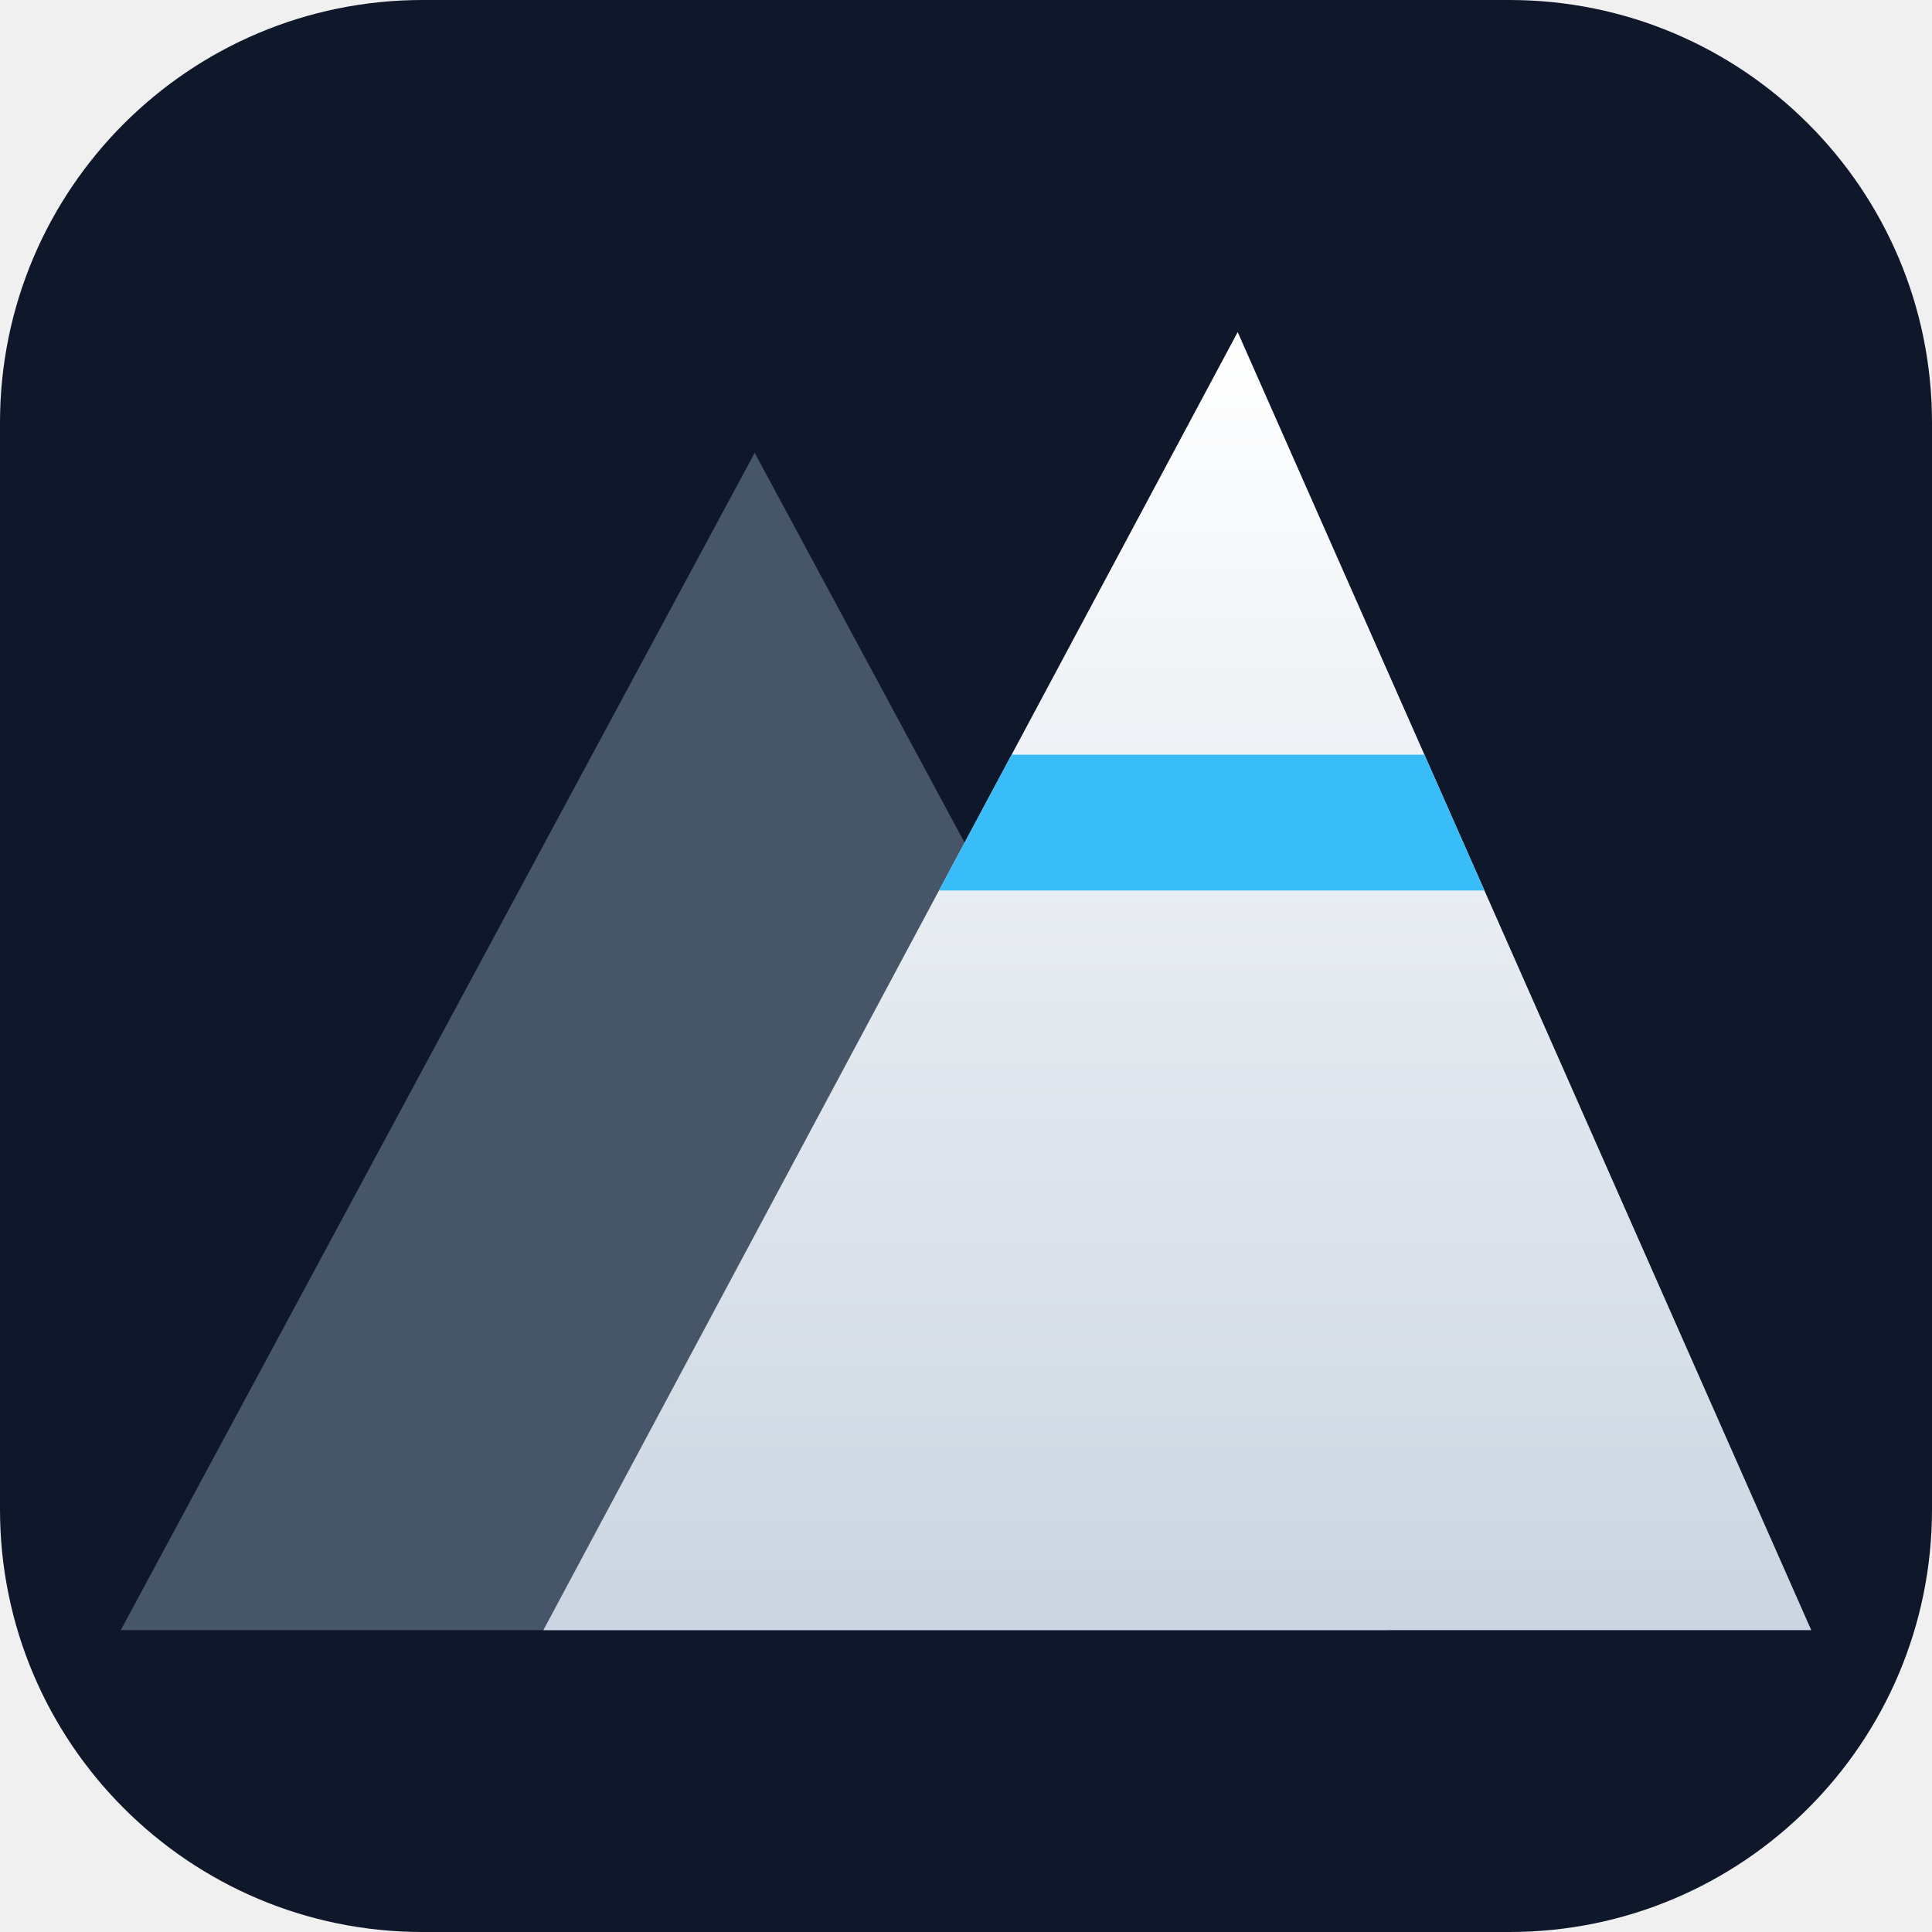
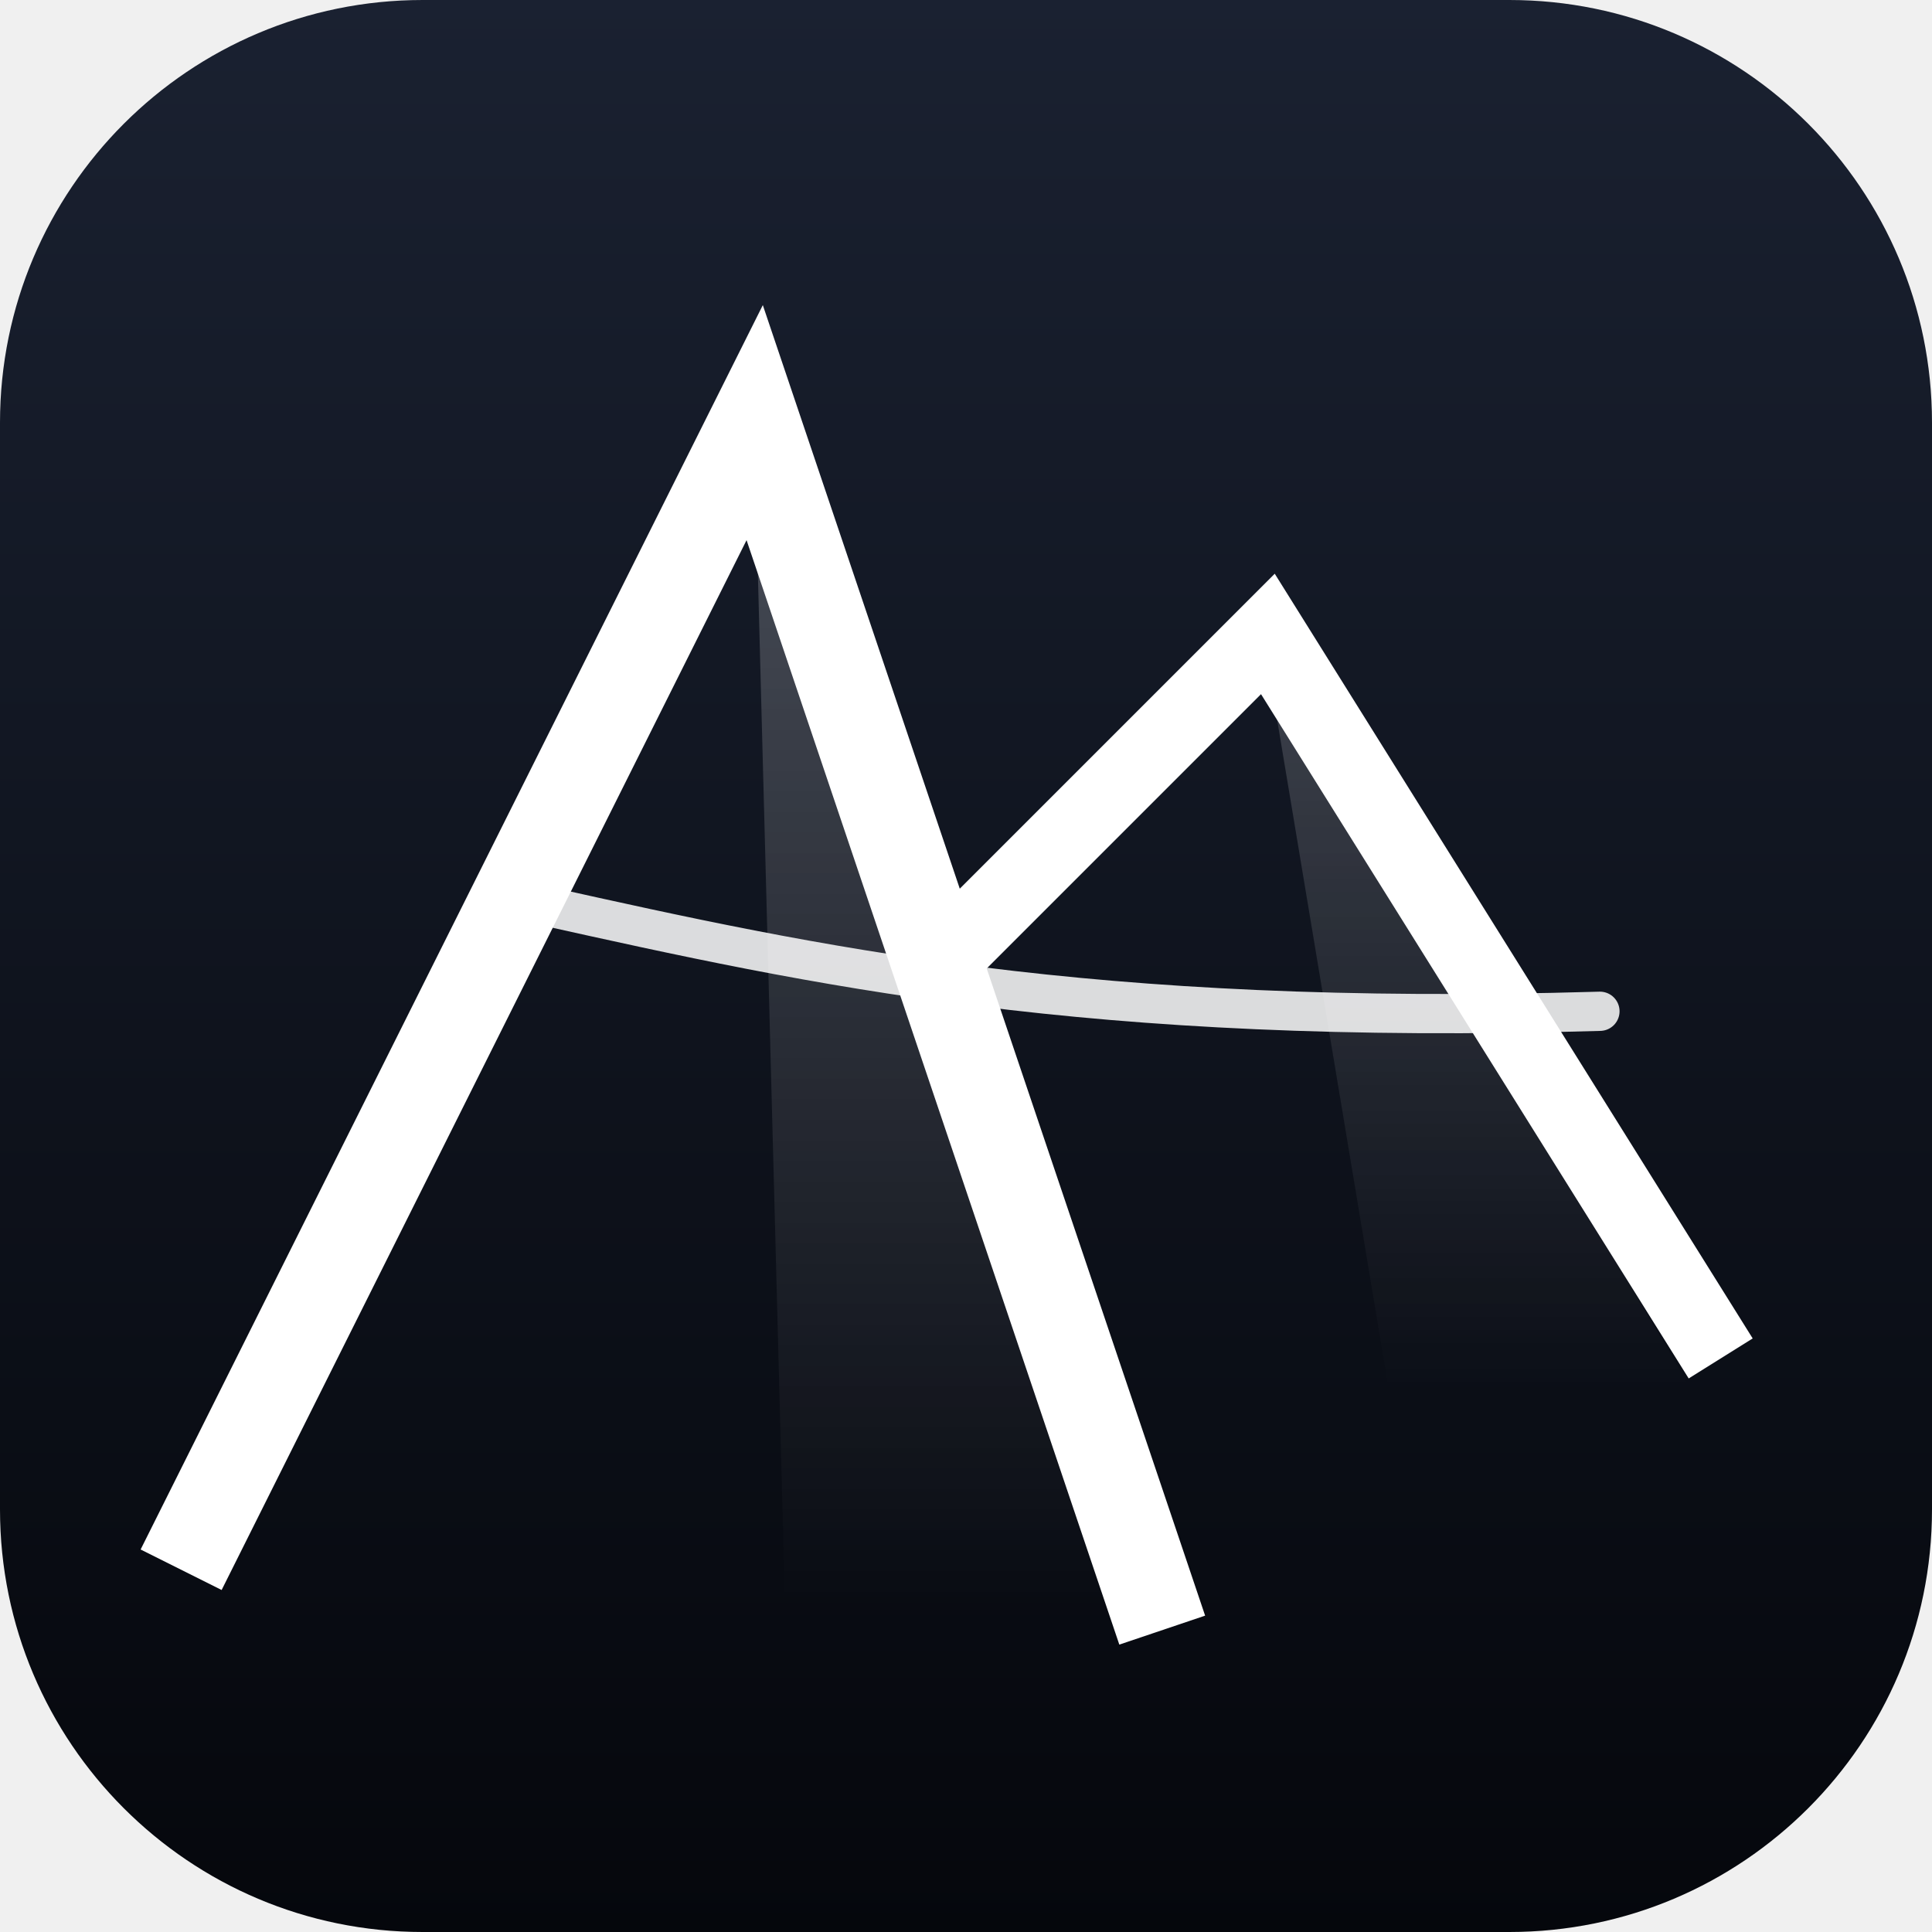
<svg xmlns="http://www.w3.org/2000/svg" viewBox="0 0 128 128" width="128" height="128">
  <defs>
-     <linearGradient id="snow" x1="0" y1="0" x2="0" y2="1">
-       <stop offset="0" stop-color="#ffffff" />
-       <stop offset="1" stop-color="#cbd5e1" />
+     <linearGradient id="bg" x1="0" y1="0" x2="0" y2="1">
+       <stop offset="0" stop-color="#1a2131" />
+       <stop offset="1" stop-color="#05070c" />
    </linearGradient>
-     <clipPath id="front">
-       <path d="M36 108 L82 22 L120 108 Z" />
-     </clipPath>
+     <linearGradient id="shade" x1="0" y1="0" x2="0" y2="1">
+       <stop offset="0" stop-color="#ffffff" stop-opacity="0.22" />
+       <stop offset="1" stop-color="#ffffff" stop-opacity="0" />
+     </linearGradient>
  </defs>
-   <rect width="128" height="128" rx="28" fill="#0f172a" />
-   <path d="M8 108 L50 30 L92 108 Z" fill="#475569" />
-   <path d="M36 108 L82 22 L120 108 Z" fill="url(#snow)" />
-   <rect x="30" y="50" width="96" height="9" fill="#38bdf8" clip-path="url(#front)" />
+   <rect width="128" height="128" rx="28" fill="url(#bg)" />
+   <path d="M50 30 L76 106 L52 106 Z" fill="url(#shade)" />
+   <path d="M84 44 L112 92 L92 92 Z" fill="url(#shade)" opacity="0.8" />
+   <g fill="none" stroke="#ffffff" stroke-linejoin="miter" stroke-miterlimit="12">
+     <path d="M12 104 L50 28 L77 108" stroke-width="6" />
+     <path d="M62 64 L84 42 L114 90" stroke-width="5" />
+     <path d="M36 60 C54 64 72 68 106 67" stroke-width="2.6" stroke-opacity="0.85" stroke-linecap="round" />
+   </g>
</svg>
